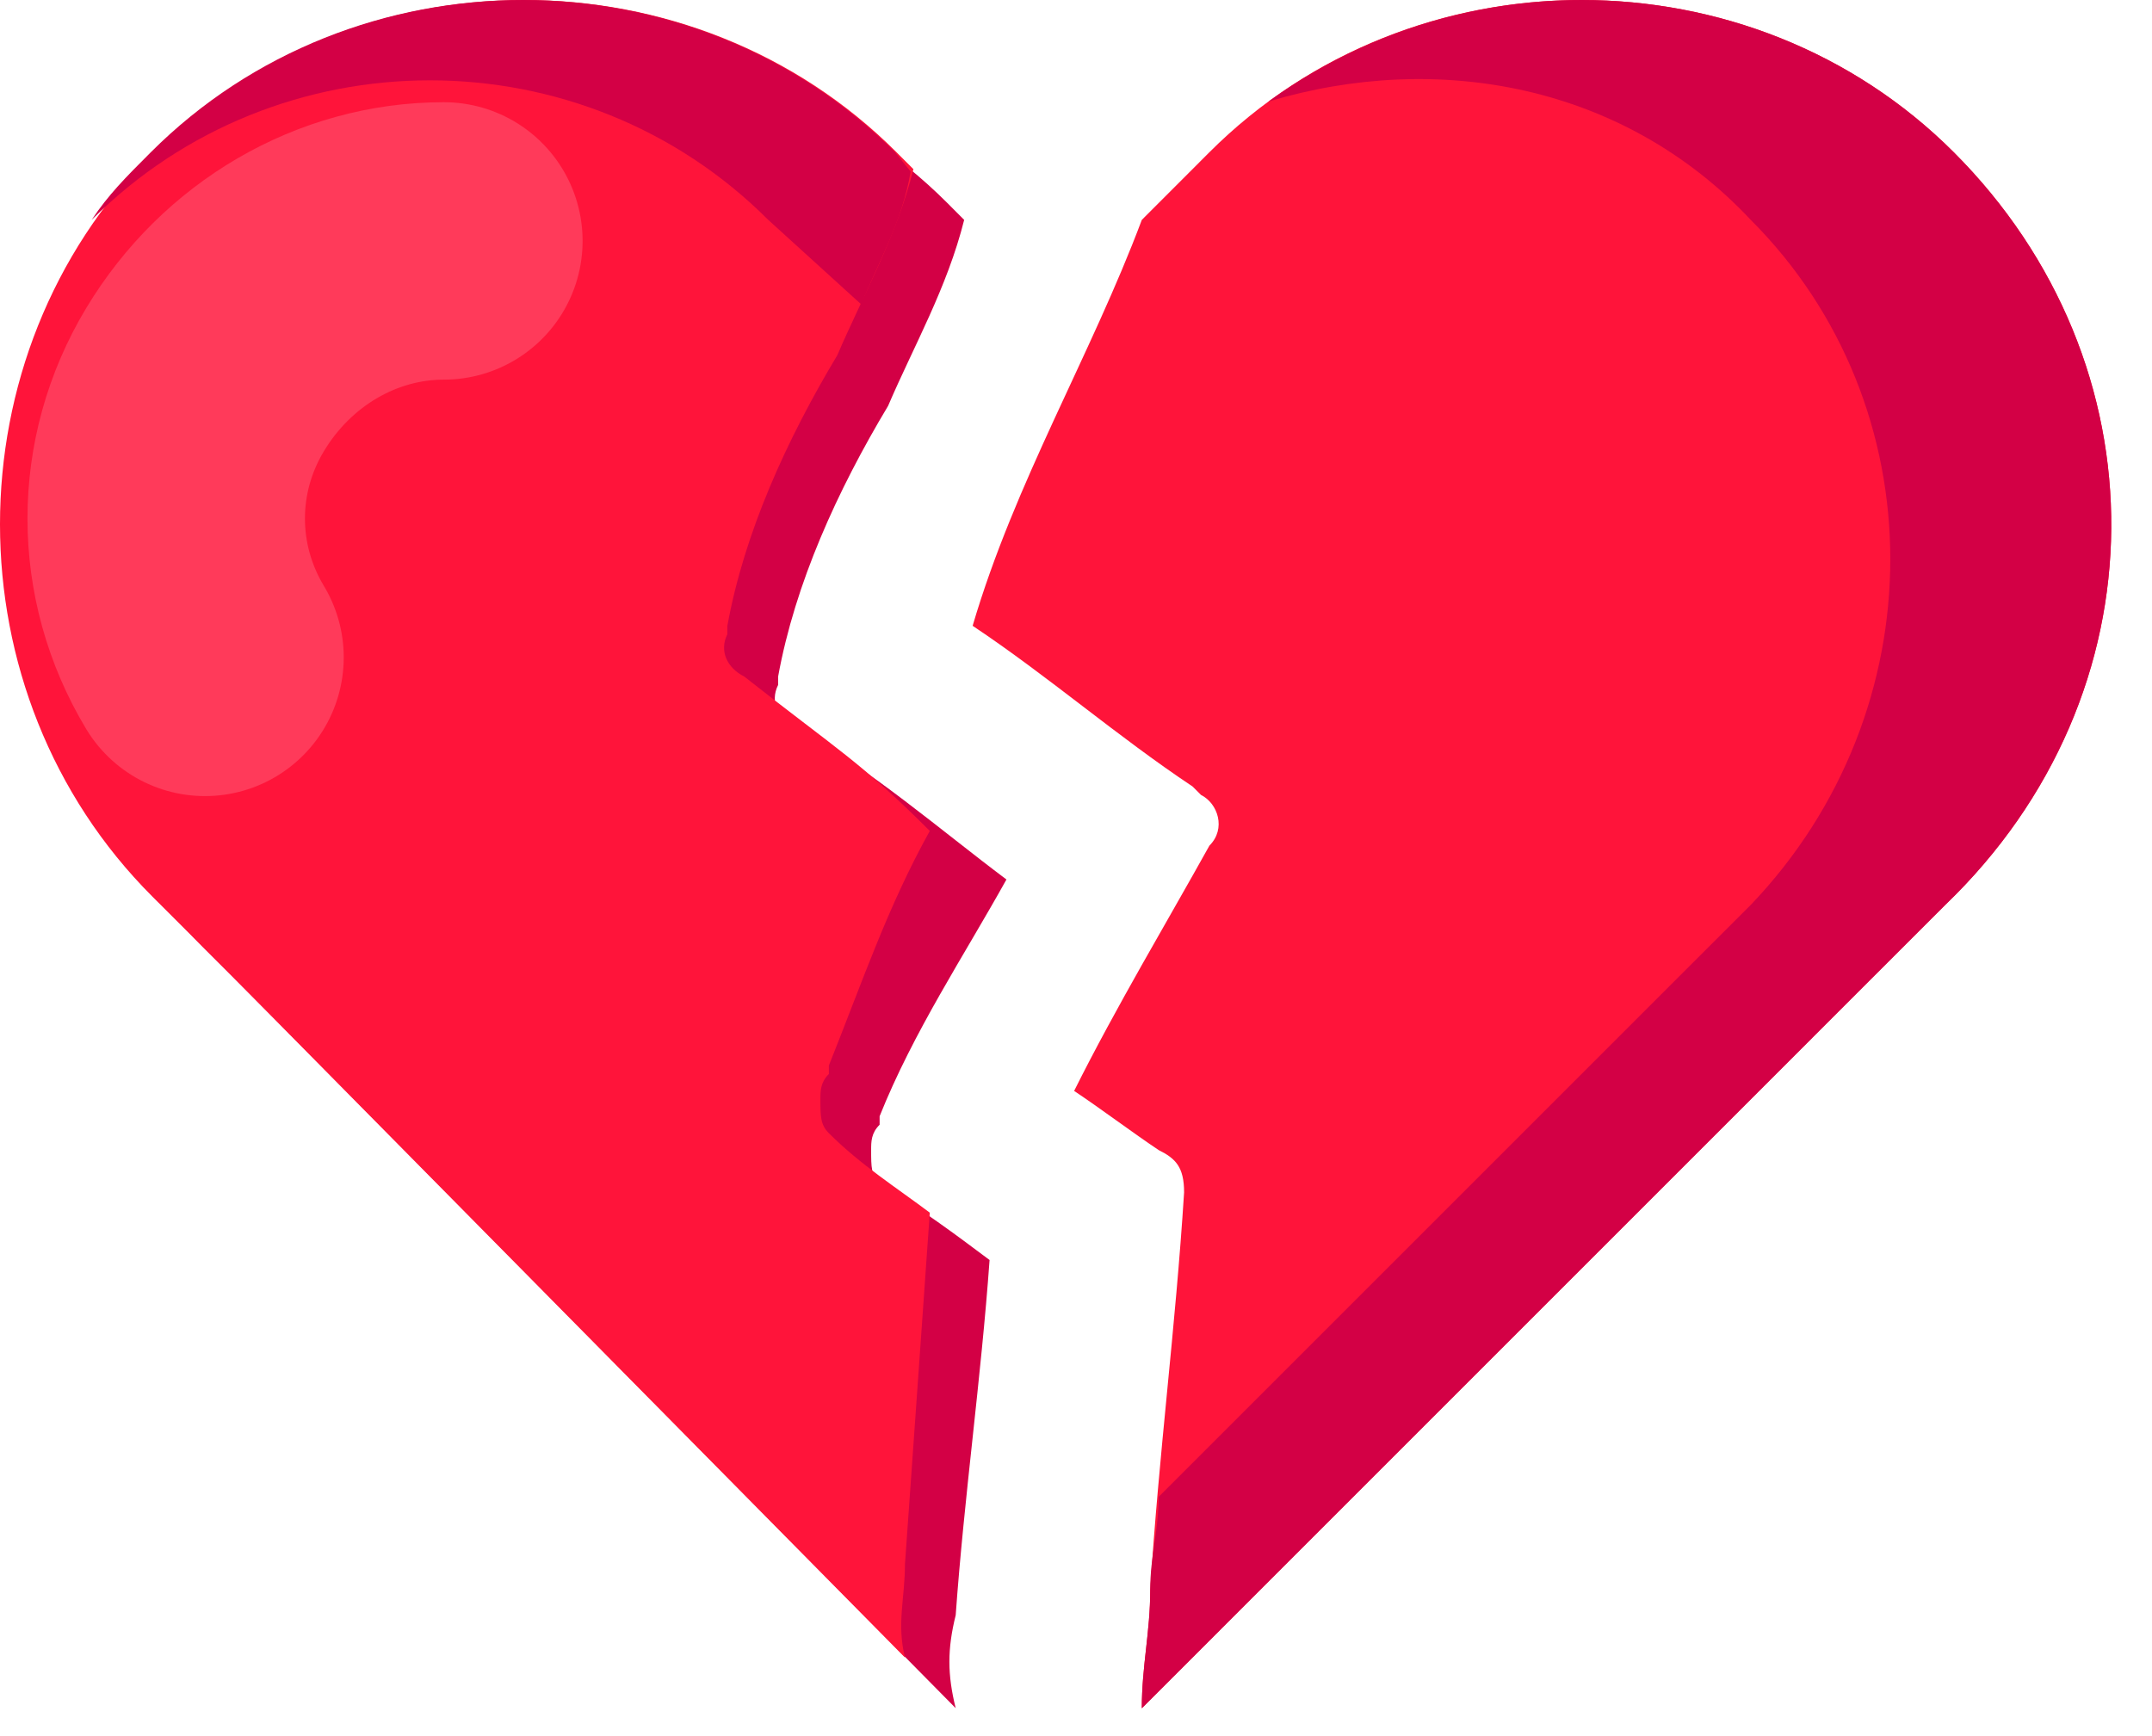
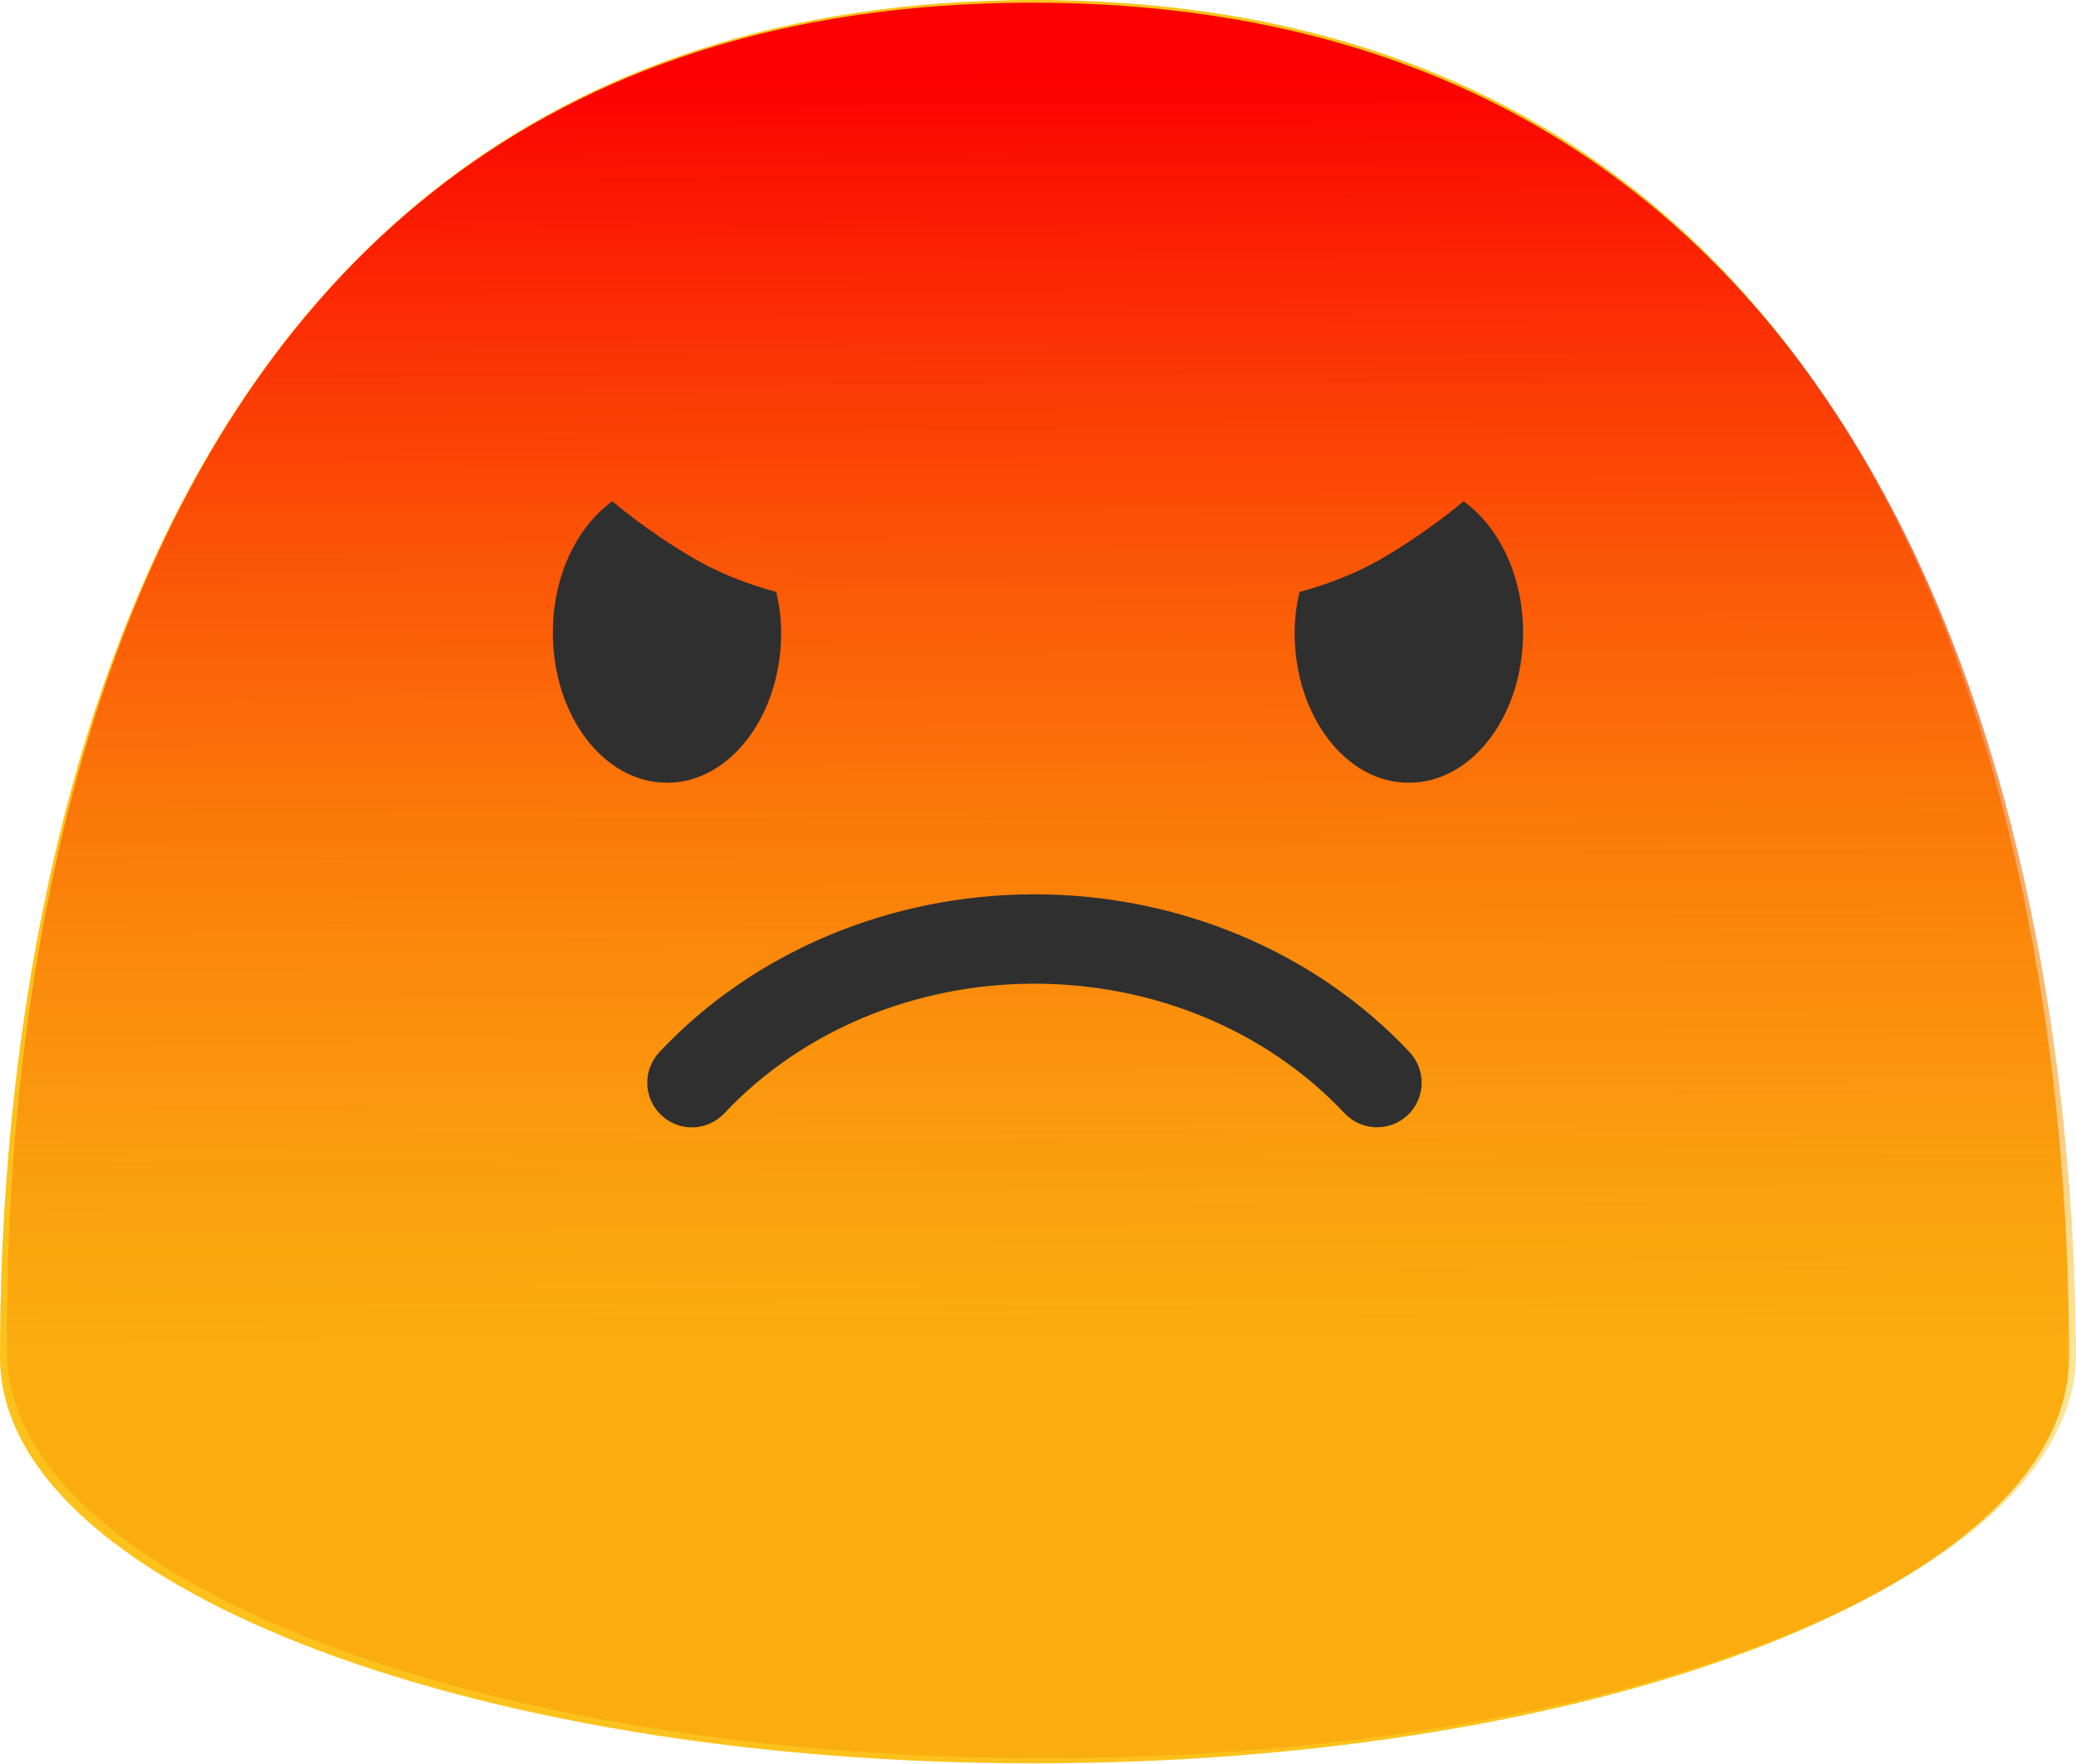
- <svg xmlns="http://www.w3.org/2000/svg" width="31" height="25" viewBox="0 0 31 25" fill="none">
-   <path fill-rule="evenodd" clip-rule="evenodd" d="M13.767 23.27C13.889 21.564 14.133 19.859 14.255 18.153C13.767 17.788 13.28 17.422 12.671 17.057C12.549 16.935 12.549 16.813 12.549 16.569C12.549 16.448 12.549 16.326 12.671 16.204C12.671 16.204 12.671 16.204 12.671 16.082C13.158 14.864 13.889 13.767 14.498 12.671C13.524 11.94 12.549 11.087 11.453 10.478C11.209 10.356 11.087 10.112 11.209 9.868V9.747C11.453 8.406 12.062 7.066 12.793 5.848C13.158 4.995 13.646 4.142 13.889 3.168L13.646 2.924C10.722 -4.80413e-05 5.848 -4.80413e-05 2.924 2.924C6.63996e-05 5.848 6.63996e-05 10.721 2.924 13.645L4.021 14.742L13.767 24.61C13.646 24.123 13.646 23.758 13.767 23.27Z" fill="#D30045" />
-   <path fill-rule="evenodd" clip-rule="evenodd" d="M13.036 22.539C13.158 20.834 13.273 19.177 13.394 17.471C12.907 17.106 12.394 16.78 11.94 16.326C11.818 16.204 11.818 16.082 11.818 15.838C11.818 15.717 11.818 15.595 11.94 15.473C11.94 15.473 11.94 15.473 11.94 15.351C12.427 14.133 12.785 13.068 13.394 11.971C12.394 10.971 12.062 10.804 10.721 9.747C10.478 9.625 10.356 9.381 10.478 9.137V9.016C10.721 7.676 11.331 6.336 12.062 5.117C12.427 4.264 12.914 3.411 13.158 2.437L12.914 2.193C9.99 -0.731 5.117 -0.731 2.193 2.193C-0.731 5.117 -0.731 9.99 2.193 12.915L3.29 14.011L13.036 23.88C12.915 23.392 13.036 23.027 13.036 22.539Z" fill="#FF143A" />
-   <path d="M12.407 4.386C12.651 3.777 12.996 3.202 13.118 2.471L12.894 2.193C11.432 0.731 9.483 0 7.534 0C5.584 0 3.635 0.731 2.173 2.193C1.807 2.559 1.564 2.802 1.32 3.168C4 0.487 8.387 0.487 11.067 3.168L12.407 4.386Z" fill="#D30045" />
-   <path fill-rule="evenodd" clip-rule="evenodd" d="M28.144 2.193C25.22 -0.731 20.346 -0.731 17.422 2.193L16.448 3.168C15.717 5.117 14.62 6.945 14.011 9.016C15.107 9.747 16.082 10.6 17.179 11.331L17.301 11.453C17.544 11.574 17.666 11.94 17.422 12.183C16.813 13.28 16.082 14.498 15.473 15.717C15.839 15.96 16.326 16.326 16.692 16.57C16.935 16.691 17.057 16.813 17.057 17.179C16.935 19.128 16.691 20.956 16.57 22.905C16.57 23.514 16.448 24.002 16.448 24.611L26.925 14.133L28.022 13.036C31.19 9.991 31.19 5.239 28.144 2.193Z" fill="#FF143A" />
-   <path d="M28.144 2.193C26.682 0.731 24.732 0 22.783 0C21.199 0 19.615 0.488 18.275 1.462C20.712 0.731 23.392 1.218 25.22 3.168C27.9 5.848 27.9 10.234 25.22 13.037L24.245 14.011L16.691 21.565C16.691 22.052 16.569 22.418 16.569 22.905C16.569 23.514 16.448 24.002 16.448 24.611L26.925 14.133L28.022 13.037C31.19 9.991 31.189 5.239 28.144 2.193Z" fill="#D30045" />
-   <path opacity="0.4" d="M2.953 9.471C2.208 8.233 2.208 6.709 2.953 5.471C3.697 4.233 4.999 3.471 6.394 3.471" stroke="#FF7289" stroke-width="3.997" stroke-miterlimit="7.997" stroke-linecap="round" stroke-linejoin="round" />
+ <svg xmlns="http://www.w3.org/2000/svg" viewBox="311.064 227.611 128.014 108.72">
+   <defs>
+     <linearGradient gradientUnits="userSpaceOnUse" x1="220.643" y1="228.435" x2="220.643" y2="337.155" id="gradient-1" gradientTransform="matrix(0.999956, -0.004398, 0.00881, 0.723251, -159.5169, -150.0691)" spreadMethod="pad">
+       <stop offset="0" style="stop-color: rgb(255, 0, 8);" />
+       <stop offset="1" style="stop-color: rgba(252, 196, 27, 0.46);" />
+     </linearGradient>
+   </defs>
+   <path d="M 64 9.64 C 1.69 9.64 0.21 79.5 0.21 93.33 C 0.21 107.16 28.77 118.36 64 118.36 C 99.24 118.36 127.79 107.15 127.79 93.33 C 127.79 79.5 126.32 9.64 64 9.64 Z" style="fill: rgb(252, 194, 27);" transform="matrix(1, 0, 0, 1, 310.8539, 217.9707)" />
+   <path d="M 63.867 9.807 C 1.557 9.807 0.537 79.194 0.644 93.024 C 0.752 106.854 29.399 118.054 64.629 118.054 C 99.869 118.054 128.332 106.844 128.224 93.024 C 128.117 79.194 126.187 9.807 63.867 9.807 Z" style="fill-rule: evenodd; paint-order: fill; mix-blend-mode: multiply; fill: url(#gradient-1);" transform="matrix(1, 0, 0, 1, 310.8539, 217.9707)" />
+   <path d="M 42.87 79.15 C 42.2 79.15 41.52 78.9 40.99 78.4 C 39.88 77.36 39.83 75.62 40.87 74.51 C 46.67 68.33 55.11 64.78 64 64.78 L 64 64.78 C 72.9 64.78 81.33 68.33 87.13 74.51 C 88.17 75.62 88.11 77.36 87.01 78.4 C 85.9 79.44 84.16 79.38 83.12 78.28 C 78.35 73.2 71.38 70.29 64 70.29 C 56.62 70.29 49.65 73.2 44.88 78.28 C 44.33 78.86 43.6 79.15 42.87 79.15 Z" style="fill: rgb(47, 47, 47);" transform="matrix(1, 0, 0, 1, 310.8539, 217.9707)" />
+   <path d="M 87.189 94.737 C 90.479 100.477 97.819 102.507 103.639 99.267 C 103.969 99.077 104.249 98.837 104.549 98.627 C 108.179 100.827 112.839 101.117 116.809 98.917 C 122.609 95.677 124.649 88.377 121.369 82.647 C 121.299 82.517 121.189 82.417 121.109 82.297 C 123.019 78.807 123.149 74.477 121.019 70.767 C 117.739 65.027 110.359 63.007 104.569 66.237 C 102.189 67.567 100.489 69.587 99.479 71.877 C 91.479 69.787 78.409 61.377 71.989 55.037 C 71.989 55.037 81.519 70.057 91.629 78.557 C 85.939 81.837 83.939 89.047 87.189 94.737 Z" style="fill: rgb(255, 255, 255); isolation: isolate; visibility: hidden;" transform="matrix(1, 0, 0, 1, 310.8539, 217.9707)" />
+   <path d="M 41.083 94.268 C 37.793 100.008 30.453 102.038 24.633 98.798 C 24.303 98.608 24.023 98.368 23.723 98.158 C 20.093 100.358 15.433 100.648 11.463 98.448 C 5.663 95.208 3.623 87.908 6.903 82.178 C 6.973 82.048 7.083 81.948 7.163 81.828 C 5.253 78.338 5.123 74.008 7.253 70.298 C 10.533 64.558 17.913 62.538 23.703 65.768 C 26.083 67.098 27.783 69.118 28.793 71.408 C 36.793 69.318 49.863 60.908 56.283 54.568 C 56.283 54.568 46.753 69.588 36.643 78.088 C 42.333 81.368 44.333 88.578 41.083 94.268 Z" style="fill: rgb(255, 255, 255); isolation: isolate; visibility: hidden;" transform="matrix(1, 0, 0, 1, 310.8539, 217.9707)" />
+   <g transform="matrix(1, 0, 0, 1, 310.8539, 217.9707)">
+     <path d="M80.04,48.65c0-0.88,0.12-1.71,0.3-2.51c1.72-0.47,3.52-1.13,5.35-2.22 c1.85-1.11,3.39-2.23,4.77-3.37c2.19,1.58,3.67,4.59,3.67,8.1c0,5.11-3.14,9.25-7.04,9.25C83.19,57.91,80.04,53.76,80.04,48.65z" style="fill:#2F2F2F;" />
+     <path d="M48.38,48.65c0-0.88-0.12-1.71-0.3-2.51c-1.72-0.47-3.52-1.13-5.34-2.22 c-1.86-1.11-3.39-2.23-4.77-3.37c-2.19,1.58-3.67,4.59-3.67,8.1c0,5.11,3.14,9.25,7.04,9.25C45.22,57.91,48.38,53.76,48.38,48.65 z" style="fill:#2F2F2F;" />
+   </g>
</svg>
